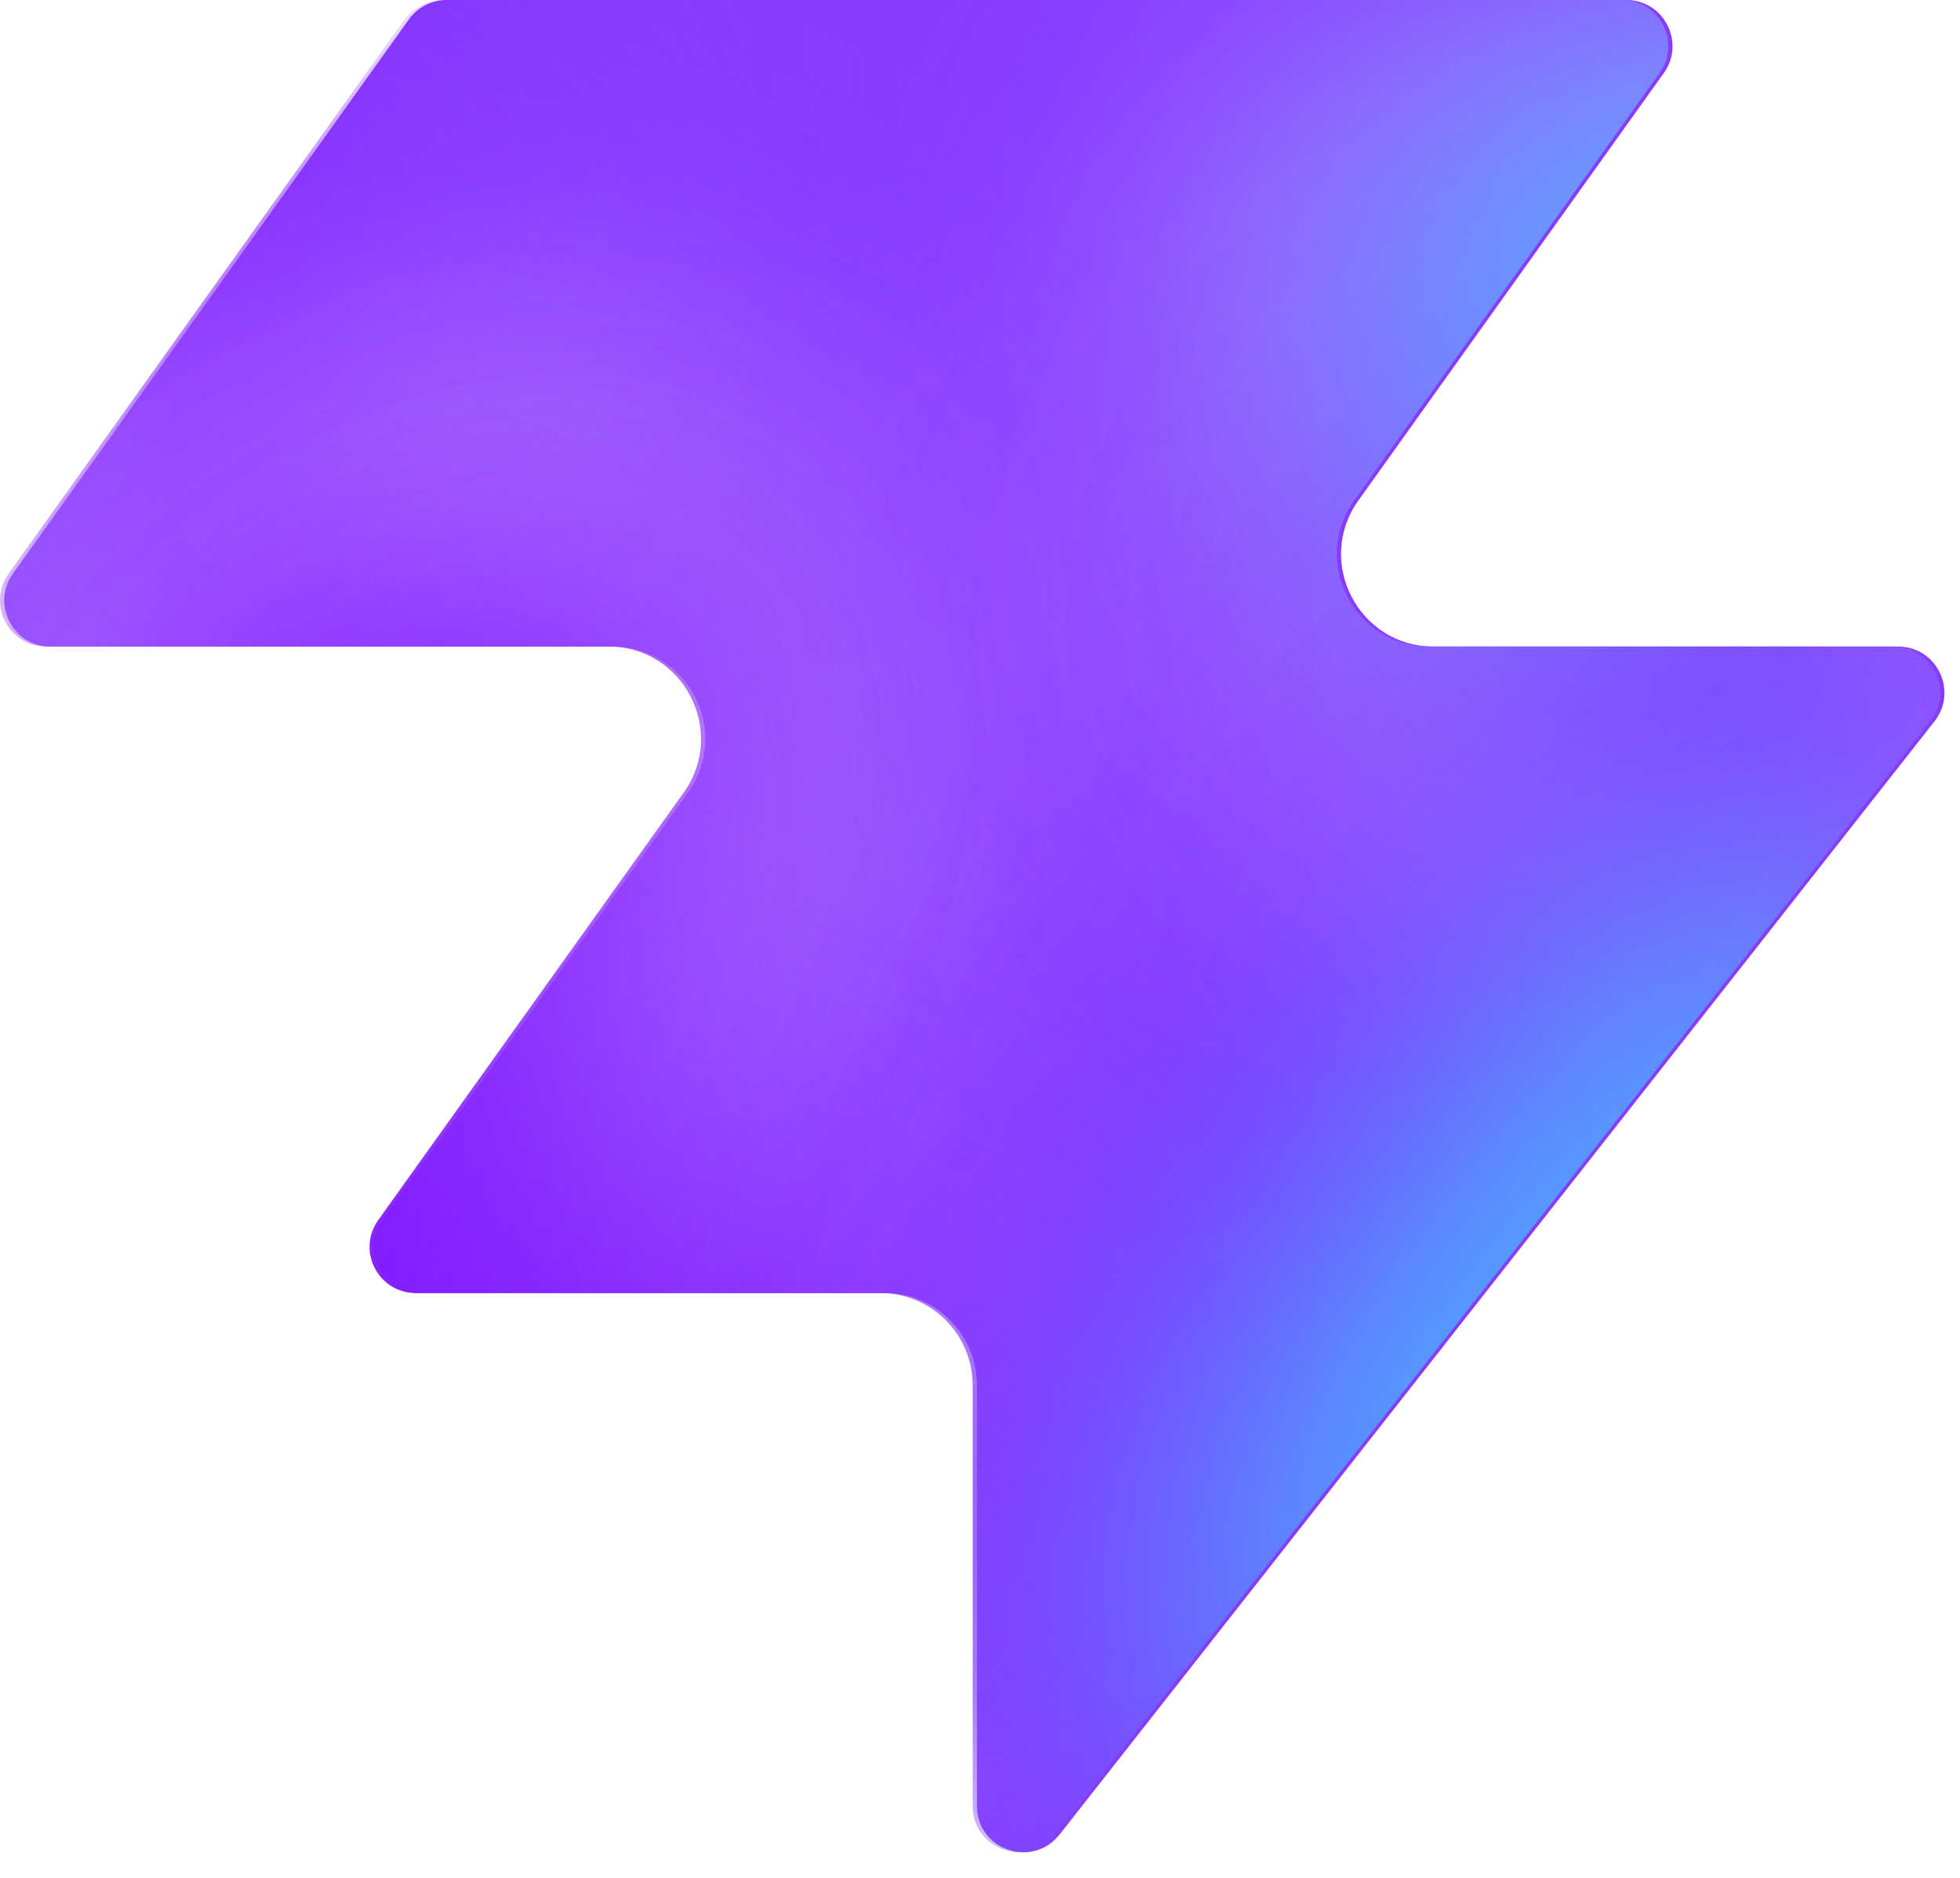
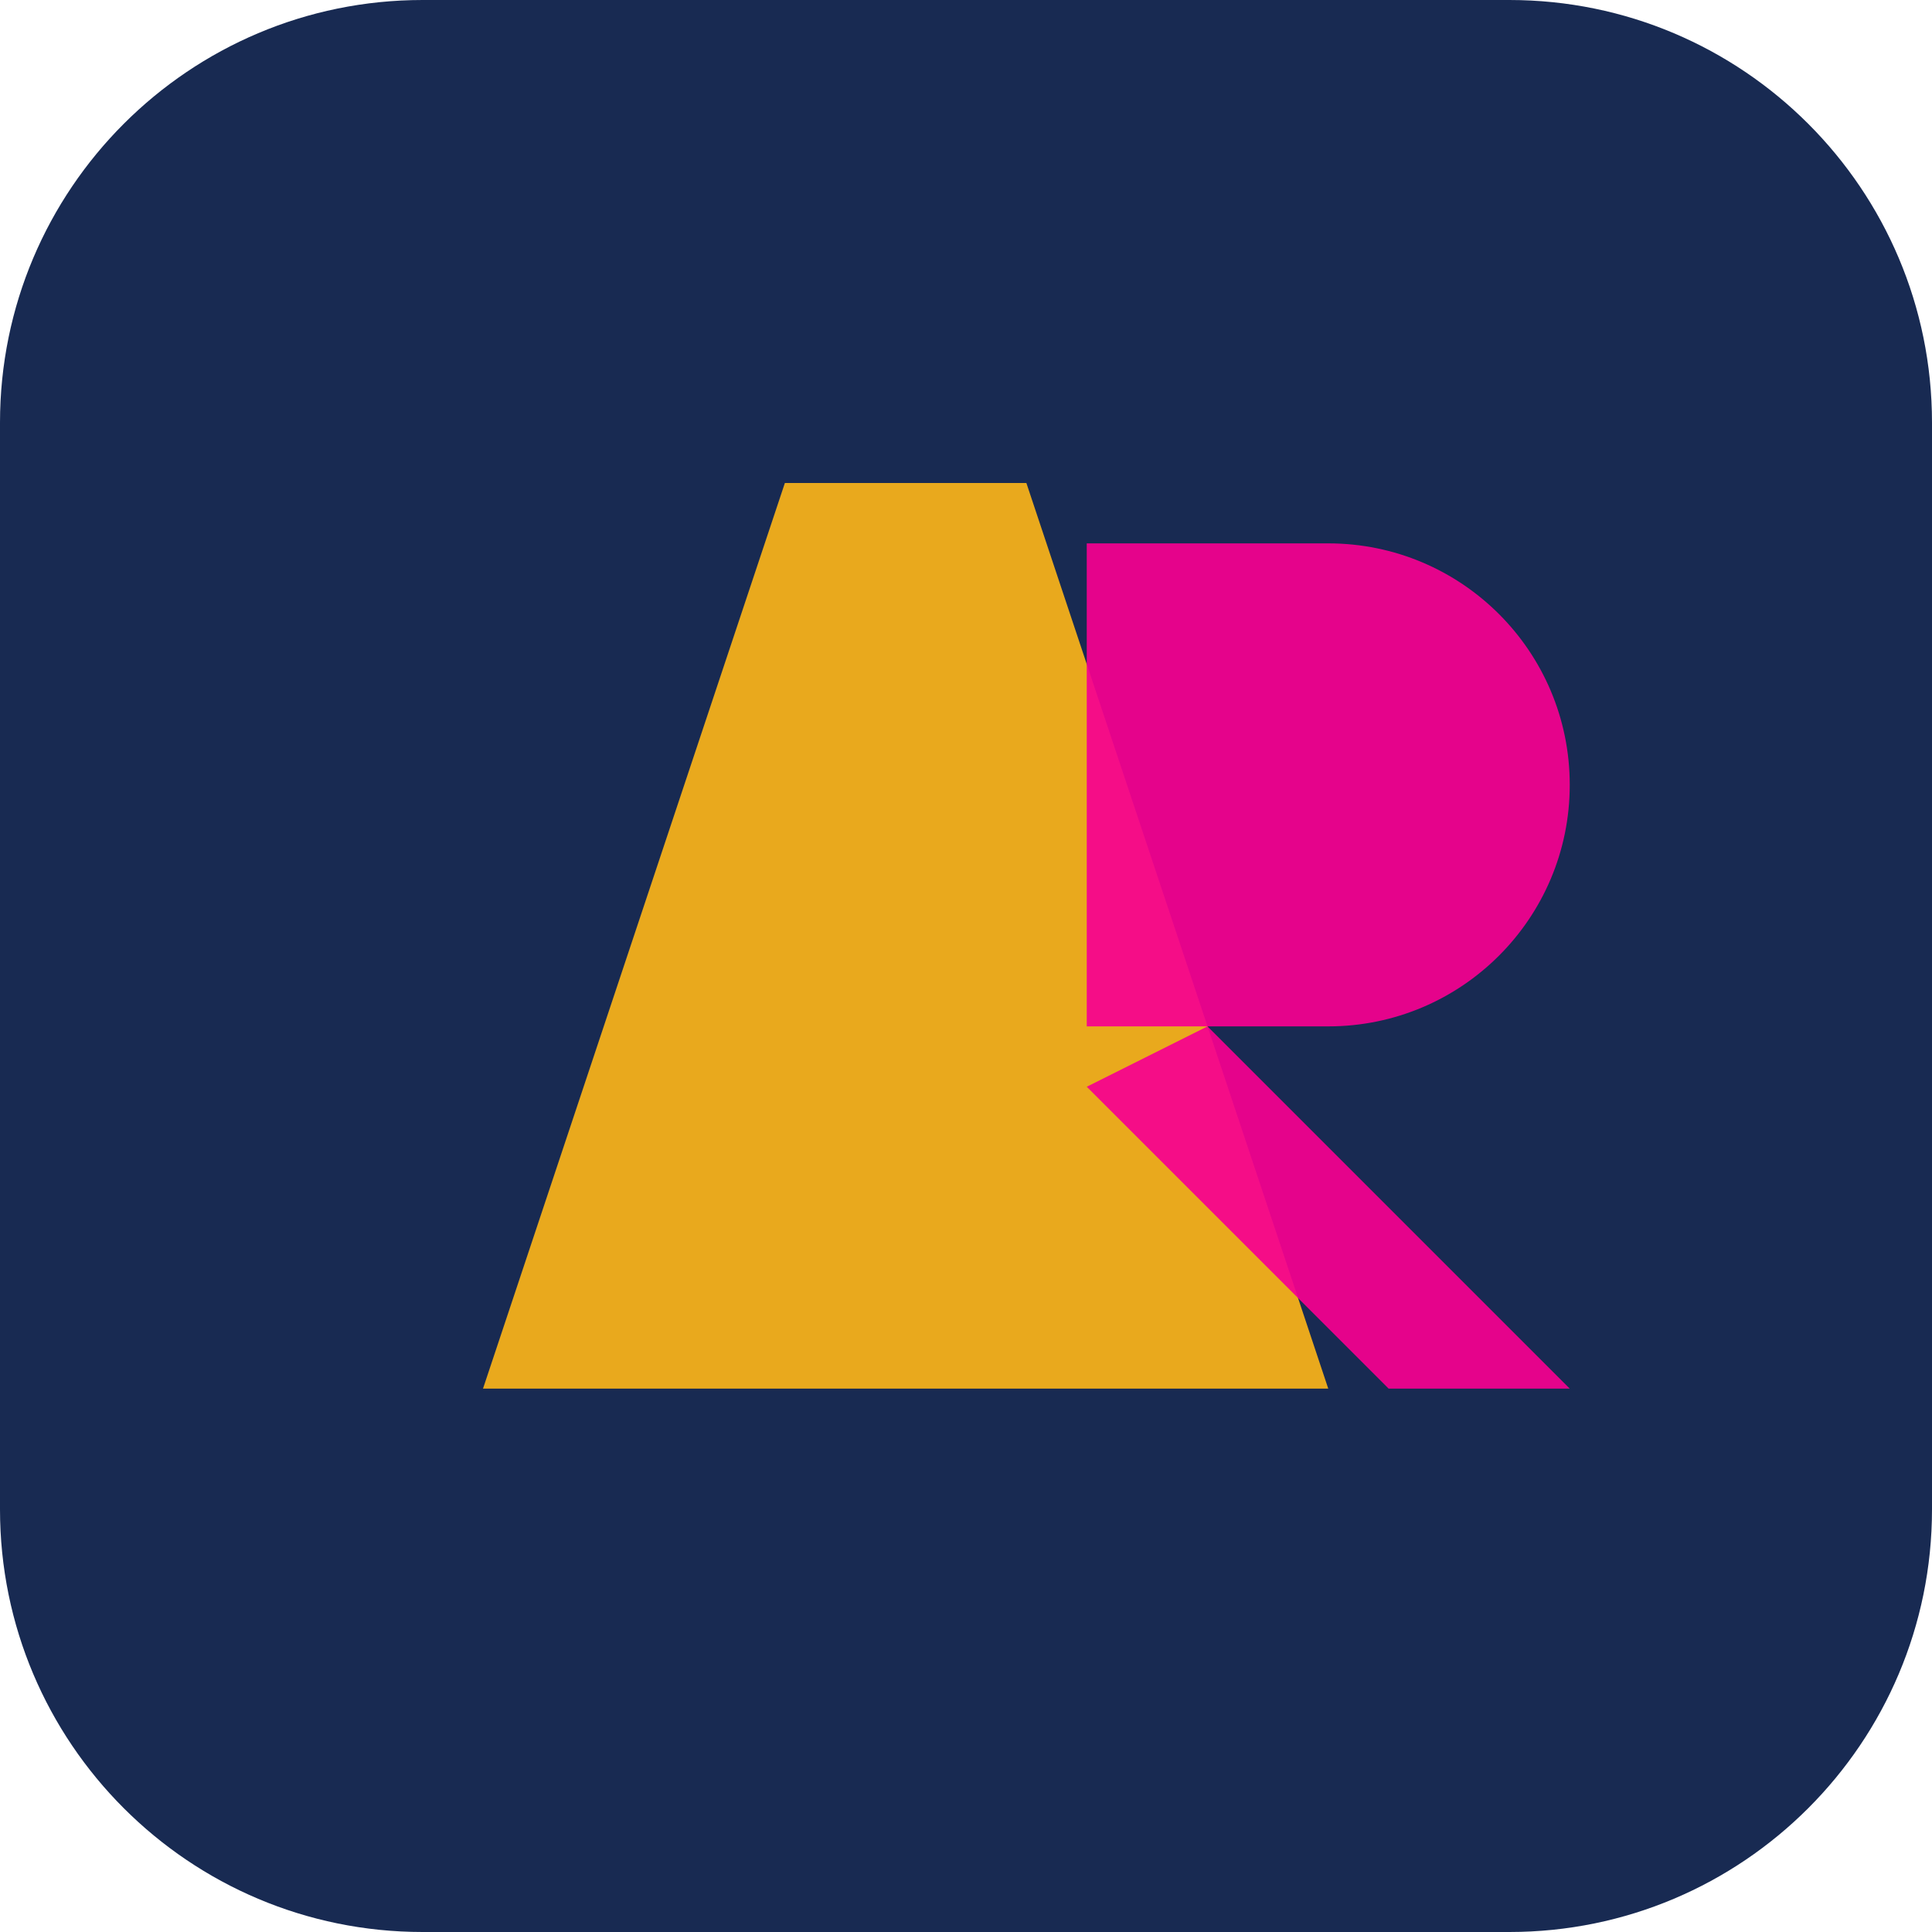
- <svg xmlns="http://www.w3.org/2000/svg" width="48" height="46" fill="none" viewBox="0 0 48 46">
-   <path fill="#863bff" d="M25.946 44.938c-.664.845-2.021.375-2.021-.698V33.937a2.26 2.26 0 0 0-2.262-2.262H10.287c-.92 0-1.456-1.04-.92-1.788l7.48-10.471c1.07-1.497 0-3.578-1.842-3.578H1.237c-.92 0-1.456-1.04-.92-1.788L10.013.474c.214-.297.556-.474.92-.474h28.894c.92 0 1.456 1.04.92 1.788l-7.48 10.471c-1.07 1.498 0 3.579 1.842 3.579h11.377c.943 0 1.473 1.088.89 1.83L25.947 44.94z" style="fill:#863bff;fill:color(display-p3 .525 .23 1);fill-opacity:1" />
-   <mask id="a" width="48" height="46" x="0" y="0" maskUnits="userSpaceOnUse" style="mask-type:alpha">
-     <path fill="#000" d="M25.842 44.938c-.664.844-2.021.375-2.021-.698V33.937a2.26 2.26 0 0 0-2.262-2.262H10.183c-.92 0-1.456-1.04-.92-1.788l7.48-10.471c1.07-1.498 0-3.579-1.842-3.579H1.133c-.92 0-1.456-1.04-.92-1.787L9.91.473c.214-.297.556-.474.92-.474h28.894c.92 0 1.456 1.04.92 1.788l-7.48 10.471c-1.07 1.498 0 3.578 1.842 3.578h11.377c.943 0 1.473 1.088.89 1.832L25.843 44.94z" style="fill:#000;fill-opacity:1" />
-   </mask>
-   <g mask="url(#a)">
-     <g filter="url(#b)">
-       <ellipse cx="5.508" cy="14.704" fill="#ede6ff" rx="5.508" ry="14.704" style="fill:#ede6ff;fill:color(display-p3 .927 .903 1);fill-opacity:1" transform="matrix(.00324 1 1 -.00324 -4.47 31.516)" />
-     </g>
-     <g filter="url(#c)">
-       <ellipse cx="10.399" cy="29.851" fill="#ede6ff" rx="10.399" ry="29.851" style="fill:#ede6ff;fill:color(display-p3 .927 .903 1);fill-opacity:1" transform="matrix(.00324 1 1 -.00324 -39.328 7.883)" />
-     </g>
-     <g filter="url(#d)">
-       <ellipse cx="5.508" cy="30.487" fill="#7e14ff" rx="5.508" ry="30.487" style="fill:#7e14ff;fill:color(display-p3 .492 .077 1);fill-opacity:1" transform="rotate(89.814 -25.913 -14.639)scale(1 -1)" />
-     </g>
-     <g filter="url(#e)">
-       <ellipse cx="5.508" cy="30.599" fill="#7e14ff" rx="5.508" ry="30.599" style="fill:#7e14ff;fill:color(display-p3 .492 .077 1);fill-opacity:1" transform="rotate(89.814 -32.644 -3.334)scale(1 -1)" />
-     </g>
-     <g filter="url(#f)">
-       <ellipse cx="5.508" cy="30.599" fill="#7e14ff" rx="5.508" ry="30.599" style="fill:#7e14ff;fill:color(display-p3 .492 .077 1);fill-opacity:1" transform="matrix(.00324 1 1 -.00324 -34.34 30.47)" />
-     </g>
-     <g filter="url(#g)">
-       <ellipse cx="14.072" cy="22.078" fill="#ede6ff" rx="14.072" ry="22.078" style="fill:#ede6ff;fill:color(display-p3 .927 .903 1);fill-opacity:1" transform="rotate(93.35 24.506 48.493)scale(-1 1)" />
-     </g>
-     <g filter="url(#h)">
-       <ellipse cx="3.47" cy="21.501" fill="#7e14ff" rx="3.47" ry="21.501" style="fill:#7e14ff;fill:color(display-p3 .492 .077 1);fill-opacity:1" transform="rotate(89.009 28.708 47.59)scale(-1 1)" />
-     </g>
-     <g filter="url(#i)">
-       <ellipse cx="3.47" cy="21.501" fill="#7e14ff" rx="3.47" ry="21.501" style="fill:#7e14ff;fill:color(display-p3 .492 .077 1);fill-opacity:1" transform="rotate(89.009 28.708 47.59)scale(-1 1)" />
-     </g>
-     <g filter="url(#j)">
-       <ellipse cx=".387" cy="8.972" fill="#7e14ff" rx="4.407" ry="29.108" style="fill:#7e14ff;fill:color(display-p3 .492 .077 1);fill-opacity:1" transform="rotate(39.51 .387 8.972)" />
-     </g>
-     <g filter="url(#k)">
-       <ellipse cx="47.523" cy="-6.092" fill="#7e14ff" rx="4.407" ry="29.108" style="fill:#7e14ff;fill:color(display-p3 .492 .077 1);fill-opacity:1" transform="rotate(37.892 47.523 -6.092)" />
-     </g>
-     <g filter="url(#l)">
-       <ellipse cx="41.412" cy="6.333" fill="#47bfff" rx="5.971" ry="9.665" style="fill:#47bfff;fill:color(display-p3 .28 .748 1);fill-opacity:1" transform="rotate(37.892 41.412 6.333)" />
-     </g>
-     <g filter="url(#m)">
-       <ellipse cx="-1.879" cy="38.332" fill="#7e14ff" rx="4.407" ry="29.108" style="fill:#7e14ff;fill:color(display-p3 .492 .077 1);fill-opacity:1" transform="rotate(37.892 -1.88 38.332)" />
-     </g>
-     <g filter="url(#n)">
-       <ellipse cx="-1.879" cy="38.332" fill="#7e14ff" rx="4.407" ry="29.108" style="fill:#7e14ff;fill:color(display-p3 .492 .077 1);fill-opacity:1" transform="rotate(37.892 -1.88 38.332)" />
-     </g>
-     <g filter="url(#o)">
-       <ellipse cx="35.651" cy="29.907" fill="#7e14ff" rx="4.407" ry="29.108" style="fill:#7e14ff;fill:color(display-p3 .492 .077 1);fill-opacity:1" transform="rotate(37.892 35.651 29.907)" />
-     </g>
-     <g filter="url(#p)">
-       <ellipse cx="38.418" cy="32.4" fill="#47bfff" rx="5.971" ry="15.297" style="fill:#47bfff;fill:color(display-p3 .28 .748 1);fill-opacity:1" transform="rotate(37.892 38.418 32.4)" />
-     </g>
-   </g>
-   <defs>
-     <filter id="b" width="60.045" height="41.654" x="-19.77" y="16.149" color-interpolation-filters="sRGB" filterUnits="userSpaceOnUse">
-       <feFlood flood-opacity="0" result="BackgroundImageFix" />
-       <feBlend in="SourceGraphic" in2="BackgroundImageFix" result="shape" />
-       <feGaussianBlur result="effect1_foregroundBlur_2002_17158" stdDeviation="7.659" />
-     </filter>
-     <filter id="c" width="90.34" height="51.437" x="-54.613" y="-7.533" color-interpolation-filters="sRGB" filterUnits="userSpaceOnUse">
-       <feFlood flood-opacity="0" result="BackgroundImageFix" />
-       <feBlend in="SourceGraphic" in2="BackgroundImageFix" result="shape" />
-       <feGaussianBlur result="effect1_foregroundBlur_2002_17158" stdDeviation="7.659" />
-     </filter>
-     <filter id="d" width="79.355" height="29.4" x="-49.64" y="2.03" color-interpolation-filters="sRGB" filterUnits="userSpaceOnUse">
-       <feFlood flood-opacity="0" result="BackgroundImageFix" />
-       <feBlend in="SourceGraphic" in2="BackgroundImageFix" result="shape" />
-       <feGaussianBlur result="effect1_foregroundBlur_2002_17158" stdDeviation="4.596" />
-     </filter>
-     <filter id="e" width="79.579" height="29.4" x="-45.045" y="20.029" color-interpolation-filters="sRGB" filterUnits="userSpaceOnUse">
-       <feFlood flood-opacity="0" result="BackgroundImageFix" />
-       <feBlend in="SourceGraphic" in2="BackgroundImageFix" result="shape" />
-       <feGaussianBlur result="effect1_foregroundBlur_2002_17158" stdDeviation="4.596" />
-     </filter>
-     <filter id="f" width="79.579" height="29.4" x="-43.513" y="21.178" color-interpolation-filters="sRGB" filterUnits="userSpaceOnUse">
-       <feFlood flood-opacity="0" result="BackgroundImageFix" />
-       <feBlend in="SourceGraphic" in2="BackgroundImageFix" result="shape" />
-       <feGaussianBlur result="effect1_foregroundBlur_2002_17158" stdDeviation="4.596" />
-     </filter>
-     <filter id="g" width="74.749" height="58.852" x="15.756" y="-17.901" color-interpolation-filters="sRGB" filterUnits="userSpaceOnUse">
-       <feFlood flood-opacity="0" result="BackgroundImageFix" />
-       <feBlend in="SourceGraphic" in2="BackgroundImageFix" result="shape" />
-       <feGaussianBlur result="effect1_foregroundBlur_2002_17158" stdDeviation="7.659" />
-     </filter>
-     <filter id="h" width="61.377" height="25.362" x="23.548" y="2.284" color-interpolation-filters="sRGB" filterUnits="userSpaceOnUse">
-       <feFlood flood-opacity="0" result="BackgroundImageFix" />
-       <feBlend in="SourceGraphic" in2="BackgroundImageFix" result="shape" />
-       <feGaussianBlur result="effect1_foregroundBlur_2002_17158" stdDeviation="4.596" />
-     </filter>
-     <filter id="i" width="61.377" height="25.362" x="23.548" y="2.284" color-interpolation-filters="sRGB" filterUnits="userSpaceOnUse">
-       <feFlood flood-opacity="0" result="BackgroundImageFix" />
-       <feBlend in="SourceGraphic" in2="BackgroundImageFix" result="shape" />
-       <feGaussianBlur result="effect1_foregroundBlur_2002_17158" stdDeviation="4.596" />
-     </filter>
-     <filter id="j" width="56.045" height="63.649" x="-27.636" y="-22.853" color-interpolation-filters="sRGB" filterUnits="userSpaceOnUse">
-       <feFlood flood-opacity="0" result="BackgroundImageFix" />
-       <feBlend in="SourceGraphic" in2="BackgroundImageFix" result="shape" />
-       <feGaussianBlur result="effect1_foregroundBlur_2002_17158" stdDeviation="4.596" />
-     </filter>
-     <filter id="k" width="54.814" height="64.646" x="20.116" y="-38.415" color-interpolation-filters="sRGB" filterUnits="userSpaceOnUse">
-       <feFlood flood-opacity="0" result="BackgroundImageFix" />
-       <feBlend in="SourceGraphic" in2="BackgroundImageFix" result="shape" />
-       <feGaussianBlur result="effect1_foregroundBlur_2002_17158" stdDeviation="4.596" />
-     </filter>
-     <filter id="l" width="33.541" height="35.313" x="24.641" y="-11.323" color-interpolation-filters="sRGB" filterUnits="userSpaceOnUse">
-       <feFlood flood-opacity="0" result="BackgroundImageFix" />
-       <feBlend in="SourceGraphic" in2="BackgroundImageFix" result="shape" />
-       <feGaussianBlur result="effect1_foregroundBlur_2002_17158" stdDeviation="4.596" />
-     </filter>
-     <filter id="m" width="54.814" height="64.646" x="-29.286" y="6.009" color-interpolation-filters="sRGB" filterUnits="userSpaceOnUse">
-       <feFlood flood-opacity="0" result="BackgroundImageFix" />
-       <feBlend in="SourceGraphic" in2="BackgroundImageFix" result="shape" />
-       <feGaussianBlur result="effect1_foregroundBlur_2002_17158" stdDeviation="4.596" />
-     </filter>
-     <filter id="n" width="54.814" height="64.646" x="-29.286" y="6.009" color-interpolation-filters="sRGB" filterUnits="userSpaceOnUse">
-       <feFlood flood-opacity="0" result="BackgroundImageFix" />
-       <feBlend in="SourceGraphic" in2="BackgroundImageFix" result="shape" />
-       <feGaussianBlur result="effect1_foregroundBlur_2002_17158" stdDeviation="4.596" />
-     </filter>
-     <filter id="o" width="54.814" height="64.646" x="8.244" y="-2.416" color-interpolation-filters="sRGB" filterUnits="userSpaceOnUse">
-       <feFlood flood-opacity="0" result="BackgroundImageFix" />
-       <feBlend in="SourceGraphic" in2="BackgroundImageFix" result="shape" />
-       <feGaussianBlur result="effect1_foregroundBlur_2002_17158" stdDeviation="4.596" />
-     </filter>
-     <filter id="p" width="39.409" height="43.623" x="18.713" y="10.588" color-interpolation-filters="sRGB" filterUnits="userSpaceOnUse">
-       <feFlood flood-opacity="0" result="BackgroundImageFix" />
-       <feBlend in="SourceGraphic" in2="BackgroundImageFix" result="shape" />
-       <feGaussianBlur result="effect1_foregroundBlur_2002_17158" stdDeviation="4.596" />
-     </filter>
-   </defs>
+ <svg xmlns="http://www.w3.org/2000/svg" viewBox="0 0 32 32" width="32" height="32">
+   <rect width="32" height="32" rx="7" fill="#182a52" />
+   <path fill="#fbb419" fill-opacity="0.92" d="M13 8h4l5 15H8l5-15Z" />
+   <path fill="#f60091" fill-opacity="0.92" d="M18 9h4a4 4 0 0 1 0 8h-4V9Zm2 8 6 6h-3l-5-5 2-1Z" />
</svg>
